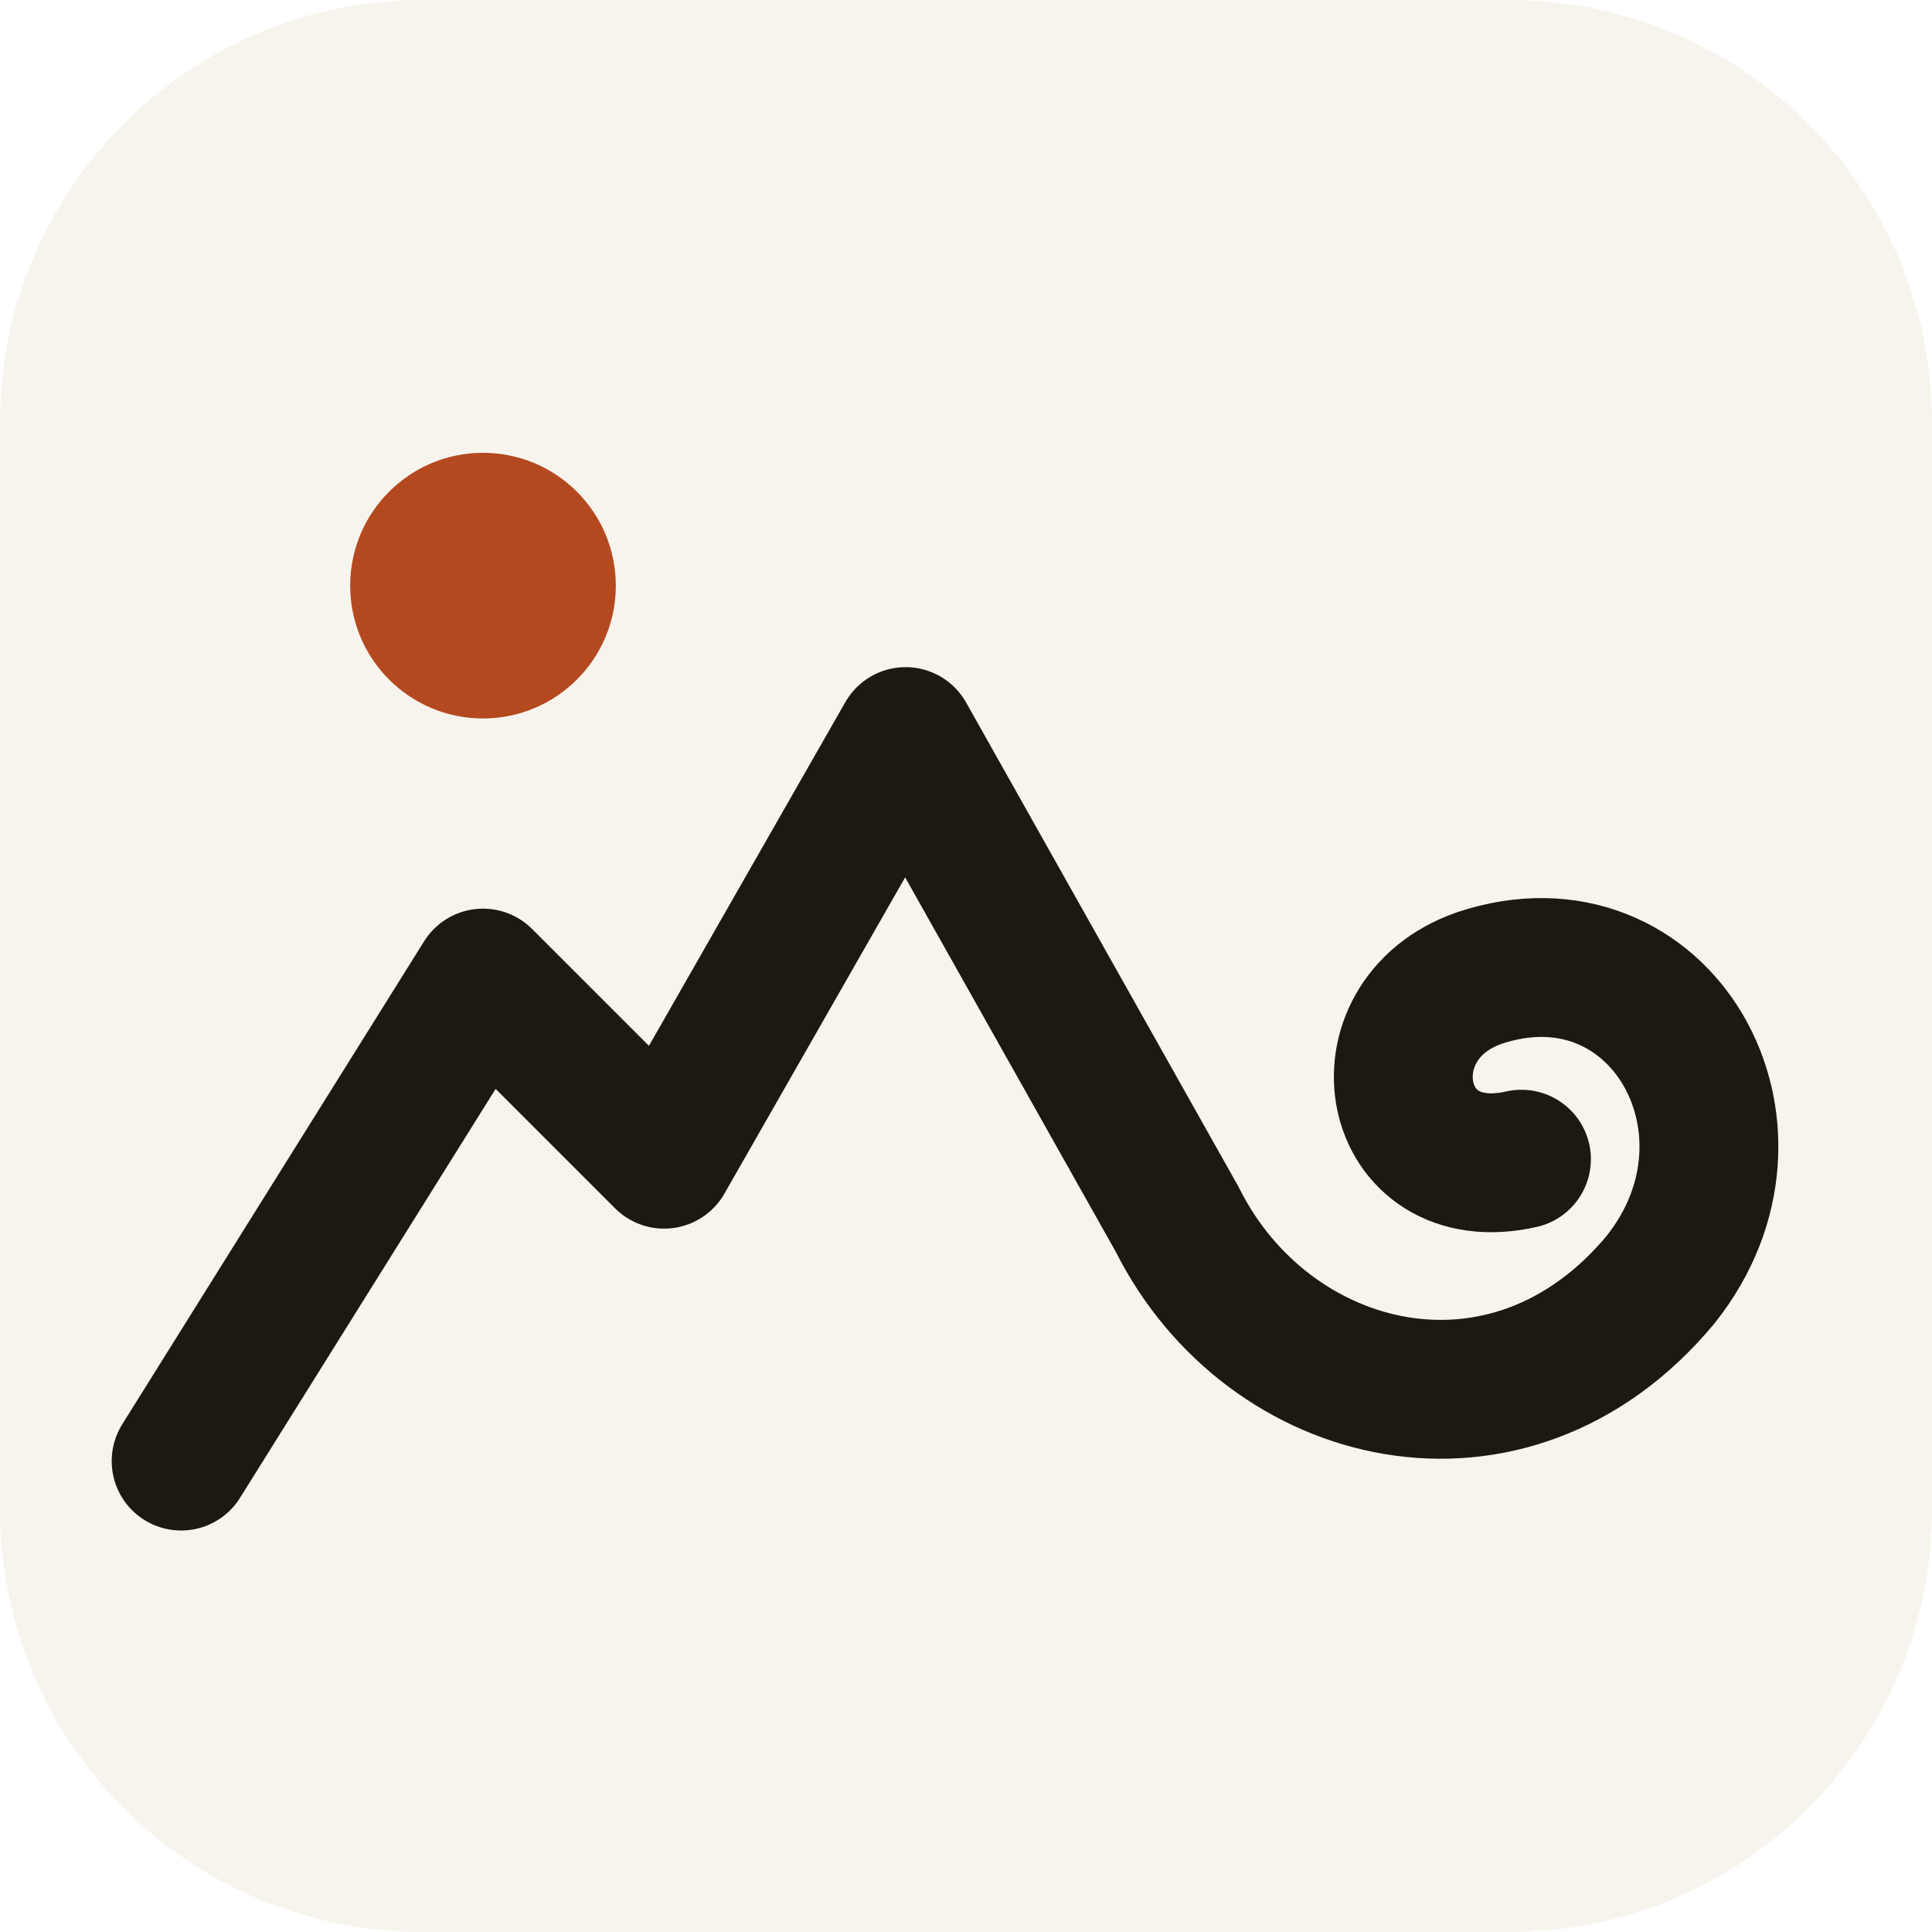
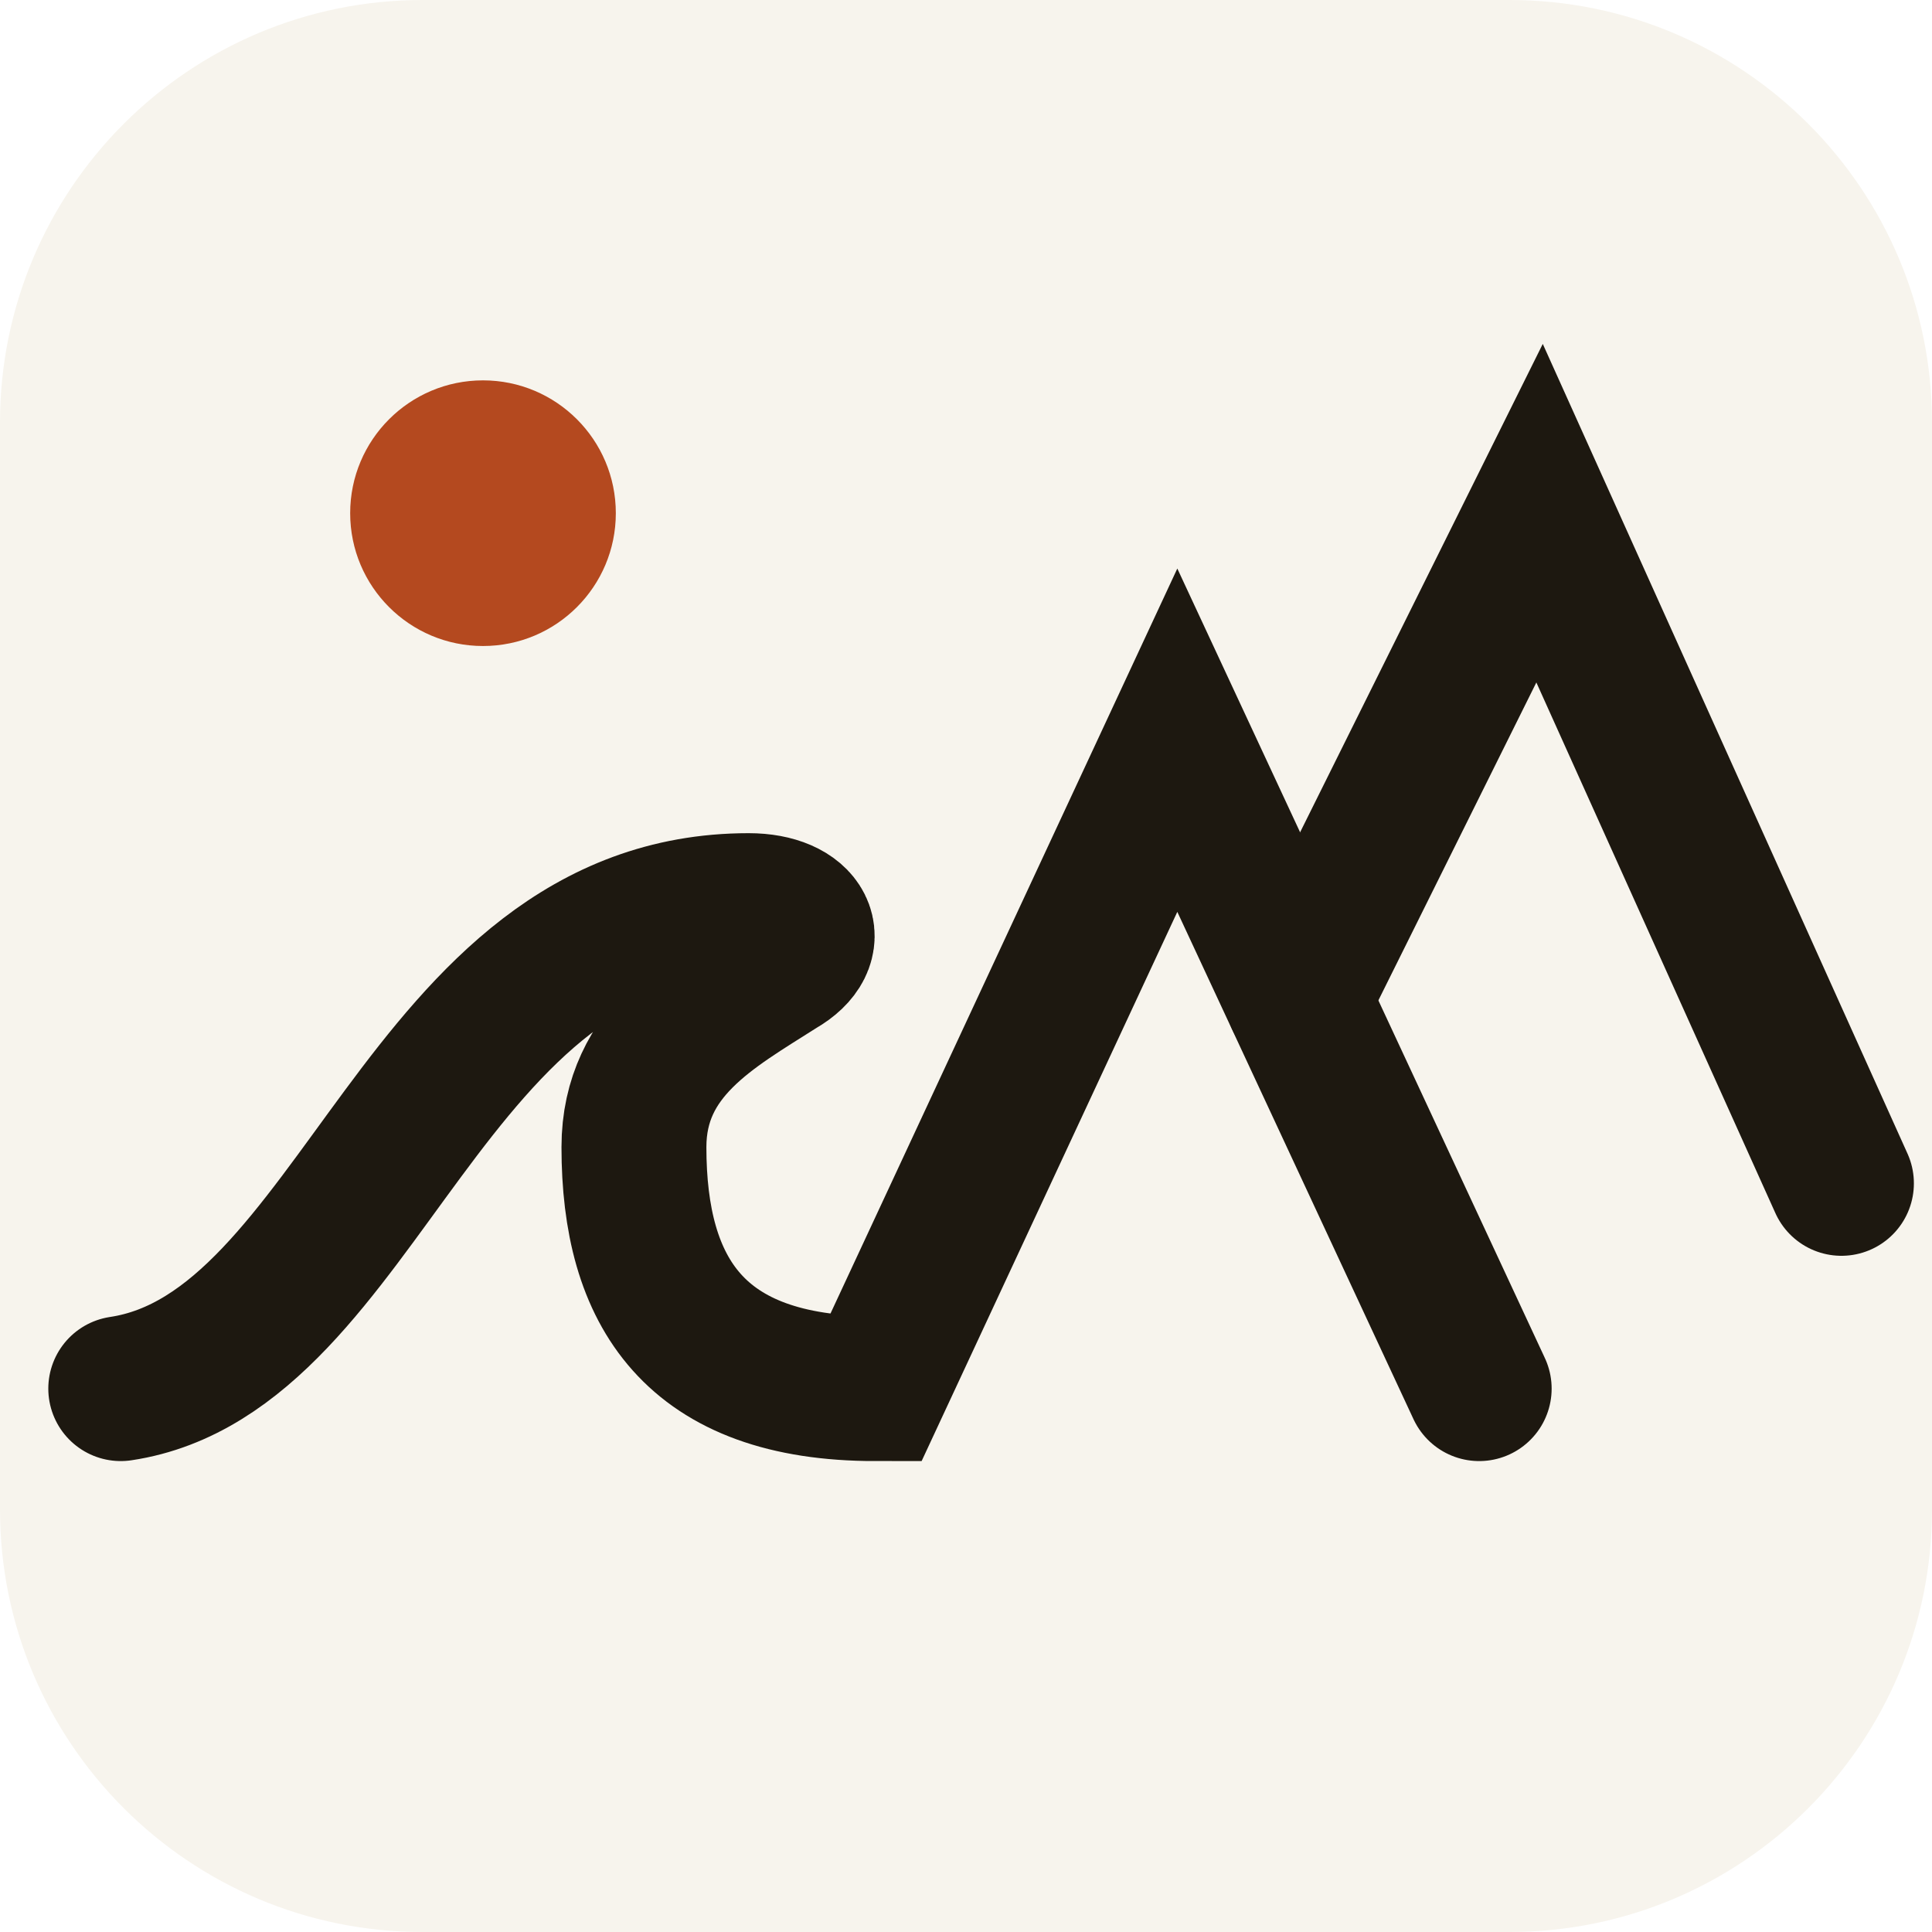
<svg xmlns="http://www.w3.org/2000/svg" width="800" height="800" viewBox="0 0 32 32" aria-hidden="true">
  <style>
    .paper { fill: #F7F4ED; }
    .ink { stroke: #1D1810; }
    @media (prefers-color-scheme: dark) {
      .paper { fill: #171411; }
      .ink { stroke: #F1EBDD; }
    }
  </style>
  <rect class="paper" width="32" height="32" rx="7" />
-   <path class="ink" d="M3 24.2 8 16.2l3 3 4-7 4.5 8c1.5 3 5.5 4 8 1 2-2.5 0-6-3-5-2 .7-1.5 3.5.7 3" fill="none" stroke-width="2.3" stroke-linecap="round" stroke-linejoin="round" />
-   <circle cx="8" cy="9.7" r="2.2" fill="#B4491F" />
+   <g class="ink" fill="none" stroke-width="2.4" stroke-linecap="round" stroke-linejoin="miter">
+     <path d="M2 23c4-.6 5-8 10.4-8C13.3 15 13.6 15.6 12.9 16 11.8 16.7 10.5 17.4 10.5 19c0 2.4 1 4 4 4L19.5 12.26 24.5 23" />
+     <path d="M21.5 16.55 25.5 8.5 30.5 19.6" />
+   </g>
+   <circle cx="8" cy="8.5" r="2.2" fill="#B4491F" />
</svg>
